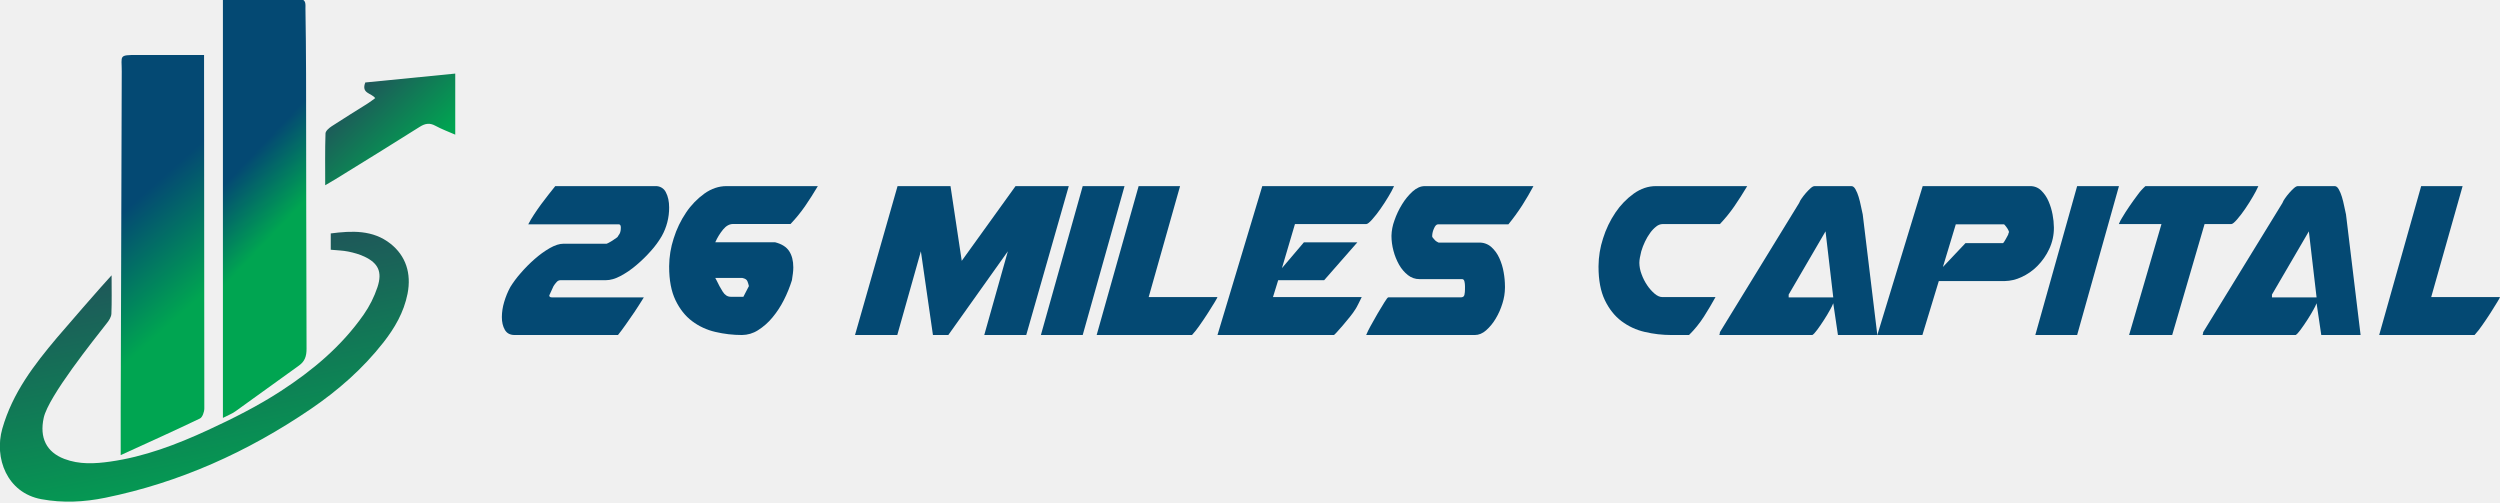
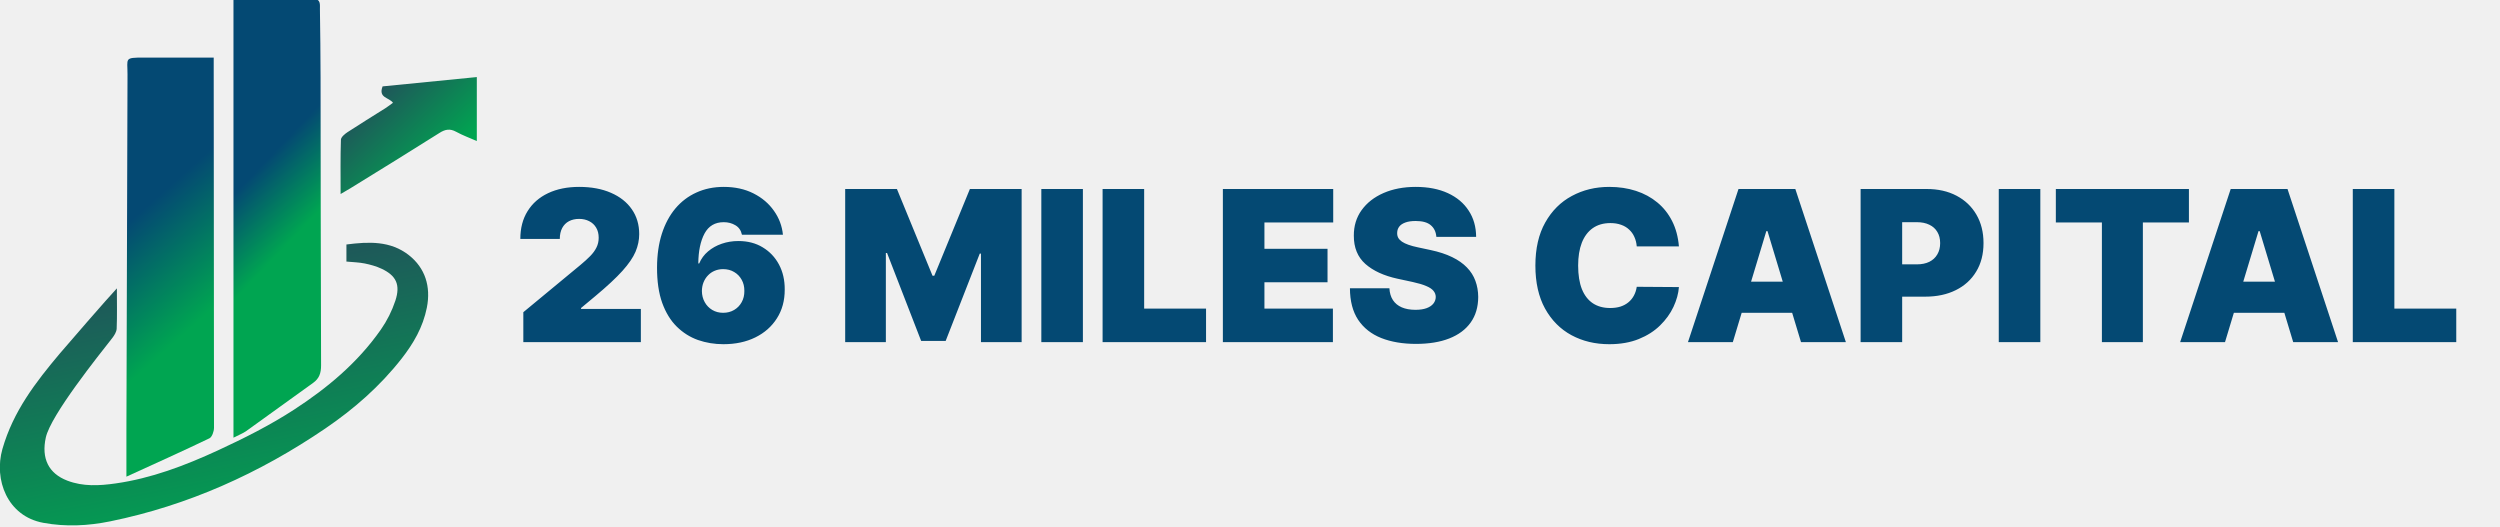
- <svg xmlns="http://www.w3.org/2000/svg" width="199" height="40" viewBox="0 0 199 40" fill="none">
-   <g clip-path="url(#clip0_2197_22)">
-     <path d="M8.883 21.915C8.883 23.053 8.907 24.017 8.867 24.978C8.857 25.226 8.682 25.498 8.521 25.704C7.501 27.01 3.857 31.545 3.481 33.253C3.133 34.836 3.687 35.982 5.118 36.528C6.316 36.987 7.551 36.916 8.778 36.742C11.491 36.358 14.054 35.386 16.545 34.237C18.532 33.319 20.511 32.327 22.357 31.127C24.853 29.504 27.172 27.586 28.947 25.045C29.417 24.373 29.787 23.635 30.047 22.855C30.446 21.642 30.111 20.949 29.01 20.428C28.601 20.236 28.154 20.113 27.715 20.023C27.275 19.934 26.817 19.927 26.328 19.879V18.581C28.02 18.363 29.682 18.289 31.087 19.402C32.297 20.361 32.762 21.756 32.44 23.384C32.145 24.867 31.418 26.109 30.524 27.253C28.872 29.363 26.9 31.082 24.742 32.553C19.698 35.989 14.268 38.42 8.382 39.621C6.698 39.965 5.005 40.051 3.292 39.735C0.546 39.23 -0.477 36.449 0.182 34.128C1.004 31.25 2.721 29.04 4.537 26.878C5.015 26.309 8.235 22.598 8.883 21.915Z" fill="url(#paint0_linear_2197_22)" />
-     <path d="M17.744 33.264V-0.069C19.849 -0.069 21.85 -0.069 23.851 -0.069C24.395 -0.069 24.309 0.368 24.314 0.707C24.339 2.432 24.36 4.158 24.363 5.884C24.375 13.178 24.375 20.471 24.401 27.765C24.404 28.354 24.262 28.767 23.8 29.097C22.106 30.306 20.426 31.539 18.731 32.748C18.455 32.944 18.132 33.064 17.744 33.264Z" fill="url(#paint1_linear_2197_22)" />
-     <path d="M16.243 4.376C16.243 4.764 16.243 5.038 16.243 5.312C16.254 14.379 16.262 23.446 16.264 32.514C16.264 32.788 16.111 33.218 15.917 33.311C13.899 34.282 11.859 35.197 9.607 36.227C9.607 34.9 9.605 33.837 9.607 32.773C9.633 23.738 9.661 14.703 9.691 5.668C9.695 4.415 9.416 4.376 10.935 4.376C12.665 4.375 14.393 4.376 16.243 4.376Z" fill="url(#paint2_linear_2197_22)" />
-     <path d="M36.238 5.857V10.719C35.705 10.485 35.163 10.287 34.658 10.012C34.205 9.764 33.844 9.822 33.411 10.096C31.178 11.51 28.928 12.889 26.682 14.278C26.439 14.428 26.191 14.567 25.886 14.746C25.886 13.293 25.865 11.955 25.91 10.619C25.916 10.419 26.206 10.179 26.412 10.044C27.36 9.423 28.326 8.834 29.283 8.228C29.476 8.106 29.658 7.961 29.866 7.811C29.553 7.388 28.737 7.454 29.077 6.565L36.238 5.857Z" fill="url(#paint3_linear_2197_22)" />
-     <path d="M43.722 23.514C43.722 23.619 43.79 23.671 43.926 23.671H51.25C50.963 24.133 50.715 24.521 50.504 24.836C50.294 25.151 50.067 25.478 49.824 25.817C49.583 26.161 49.372 26.444 49.191 26.667H40.965C40.603 26.667 40.343 26.529 40.185 26.253C40.026 25.977 39.947 25.638 39.948 25.234C39.952 24.832 40.013 24.433 40.129 24.049C40.25 23.63 40.416 23.225 40.626 22.841C40.866 22.455 41.138 22.09 41.44 21.749C41.785 21.347 42.159 20.97 42.558 20.62C42.931 20.289 43.336 19.996 43.768 19.746C44.175 19.516 44.537 19.4 44.853 19.4H48.289C48.375 19.366 48.459 19.325 48.538 19.277C48.656 19.215 48.77 19.144 48.877 19.064C48.922 19.034 48.982 18.991 49.057 18.941C49.132 18.891 49.171 18.856 49.171 18.841L49.238 18.729C49.359 18.595 49.419 18.393 49.419 18.125C49.419 17.946 49.366 17.857 49.261 17.857H42.049C42.185 17.591 42.337 17.334 42.502 17.086C42.682 16.81 42.87 16.538 43.067 16.27C43.264 16.001 43.46 15.744 43.656 15.498L44.198 14.816H52.179C52.35 14.808 52.52 14.851 52.667 14.938C52.814 15.026 52.931 15.154 53.004 15.308C53.177 15.635 53.263 16.038 53.264 16.515C53.269 17.312 53.066 18.098 52.675 18.796C52.43 19.215 52.142 19.609 51.816 19.97C51.456 20.377 51.067 20.757 50.651 21.108C50.265 21.438 49.845 21.727 49.397 21.968C48.974 22.192 48.582 22.304 48.219 22.304H44.604C44.547 22.306 44.492 22.32 44.441 22.345C44.39 22.37 44.346 22.406 44.31 22.449C44.217 22.549 44.133 22.658 44.061 22.773L43.722 23.514Z" fill="#044973" />
-     <path d="M62.401 23.872C62.148 24.376 61.839 24.849 61.479 25.28C61.152 25.676 60.766 26.015 60.335 26.287C59.954 26.532 59.513 26.663 59.062 26.667C58.349 26.667 57.638 26.585 56.944 26.421C56.272 26.269 55.639 25.976 55.086 25.56C54.544 25.15 54.105 24.595 53.769 23.894C53.432 23.194 53.264 22.307 53.264 21.233V21.188C53.27 20.435 53.392 19.688 53.626 18.974C53.854 18.242 54.187 17.549 54.614 16.917C55.008 16.329 55.503 15.818 56.074 15.407C56.63 15.013 57.215 14.815 57.83 14.815H65.1C64.763 15.382 64.423 15.916 64.08 16.416C63.732 16.917 63.347 17.389 62.927 17.829H58.361C58.068 17.829 57.801 17.974 57.56 18.266C57.307 18.575 57.097 18.918 56.935 19.285H61.698C62.225 19.419 62.598 19.654 62.817 19.99C63.036 20.325 63.146 20.754 63.147 21.276C63.147 21.44 63.136 21.605 63.114 21.768C63.092 21.932 63.066 22.111 63.037 22.304C62.869 22.844 62.656 23.369 62.401 23.872ZM56.935 22.124L57.044 22.326C57.189 22.639 57.354 22.942 57.538 23.232C57.706 23.492 57.915 23.623 58.164 23.623H59.174L59.613 22.773C59.583 22.639 59.543 22.508 59.492 22.381C59.441 22.255 59.305 22.169 59.086 22.124H56.935Z" fill="#044973" />
-     <path d="M78.347 26.667L80.225 20.003L75.485 26.667H74.262L73.302 20.003L71.423 26.667H68.059L71.445 14.815H75.66L76.555 20.763L80.837 14.815H85.074L81.689 26.667H78.347Z" fill="#044973" />
-     <path d="M86.184 14.815H89.513L86.184 26.667H82.855L86.184 14.815Z" fill="#044973" />
-     <path d="M87.294 26.667L90.635 14.815H93.934L91.435 23.648H96.909C96.923 23.648 96.856 23.775 96.705 24.028C96.554 24.282 96.37 24.576 96.154 24.911C95.939 25.246 95.713 25.583 95.476 25.918C95.296 26.182 95.097 26.432 94.883 26.667H87.294Z" fill="#044973" />
-     <path d="M110.967 14.815C110.837 15.095 110.691 15.367 110.529 15.631C110.329 15.967 110.115 16.299 109.885 16.626C109.681 16.922 109.458 17.206 109.218 17.476C109.003 17.714 108.85 17.834 108.758 17.834H103.079L102.043 21.344L103.792 19.287H108.048L105.401 22.306H101.743L101.329 23.648H108.392C108.376 23.677 108.345 23.741 108.299 23.838C108.254 23.934 108.204 24.036 108.15 24.14C108.096 24.244 108.046 24.341 108 24.431C107.975 24.486 107.944 24.538 107.908 24.587C107.772 24.806 107.622 25.015 107.458 25.214C107.267 25.452 107.079 25.68 106.894 25.896C106.71 26.112 106.549 26.294 106.411 26.443C106.274 26.589 106.196 26.667 106.181 26.667H96.911L100.477 14.816L110.967 14.815Z" fill="#044973" />
-     <path d="M116.613 22.911V22.777C116.613 22.653 116.598 22.529 116.571 22.408C116.542 22.282 116.479 22.218 116.38 22.218H112.987C112.654 22.221 112.33 22.107 112.064 21.894C111.782 21.669 111.544 21.388 111.364 21.066C111.17 20.72 111.02 20.348 110.919 19.959C110.816 19.574 110.762 19.175 110.76 18.774C110.771 18.357 110.85 17.944 110.994 17.555C111.15 17.099 111.356 16.663 111.609 16.257C111.842 15.873 112.128 15.526 112.457 15.228C112.767 14.953 113.086 14.815 113.411 14.815H122.063C121.793 15.321 121.496 15.828 121.174 16.336C120.833 16.864 120.464 17.372 120.069 17.856H114.471C114.344 17.856 114.235 17.968 114.143 18.192C114.064 18.36 114.017 18.542 114.004 18.729V18.841C114.004 18.856 114.025 18.89 114.068 18.941C114.111 18.993 114.145 19.035 114.174 19.064C114.226 19.133 114.291 19.19 114.365 19.232C114.411 19.265 114.461 19.292 114.513 19.311H117.737C118.088 19.299 118.431 19.422 118.703 19.657C118.971 19.898 119.188 20.196 119.34 20.531C119.504 20.889 119.622 21.269 119.689 21.66C119.757 22.029 119.792 22.403 119.795 22.779V22.913C119.79 23.334 119.722 23.752 119.594 24.151C119.464 24.58 119.282 24.99 119.053 25.37C118.846 25.719 118.589 26.033 118.29 26.298C118.007 26.544 117.71 26.667 117.399 26.667H108.747C108.85 26.421 108.967 26.183 109.097 25.952C109.274 25.623 109.461 25.292 109.659 24.956C109.857 24.621 110.037 24.322 110.2 24.061C110.362 23.801 110.465 23.67 110.507 23.67H116.272C116.442 23.67 116.541 23.602 116.569 23.468C116.598 23.329 116.613 23.186 116.612 23.043L116.613 22.911Z" fill="#044973" />
-     <path d="M127.242 21.187C127.248 20.434 127.37 19.687 127.604 18.973C127.832 18.242 128.165 17.549 128.592 16.916C128.987 16.329 129.481 15.818 130.053 15.407C130.609 15.013 131.195 14.815 131.809 14.815H139.078C138.741 15.382 138.401 15.915 138.057 16.416C137.71 16.919 137.324 17.394 136.904 17.836H132.336C132.156 17.843 131.982 17.91 131.842 18.026C131.658 18.169 131.495 18.338 131.359 18.529C131.198 18.75 131.058 18.985 130.942 19.233C130.822 19.481 130.723 19.739 130.645 20.005C130.602 20.184 130.565 20.351 130.535 20.508C130.508 20.644 130.494 20.782 130.492 20.921C130.497 21.231 130.556 21.538 130.668 21.826C130.78 22.139 130.931 22.436 131.117 22.71C131.284 22.96 131.484 23.185 131.711 23.38C131.922 23.559 132.131 23.649 132.336 23.649H136.554C136.276 24.155 135.968 24.674 135.632 25.203C135.292 25.735 134.894 26.226 134.446 26.667H133.039C132.326 26.667 131.615 26.585 130.92 26.421C130.249 26.269 129.618 25.975 129.065 25.56C128.523 25.15 128.084 24.595 127.747 23.895C127.411 23.195 127.242 22.308 127.242 21.235V21.187Z" fill="#044973" />
-     <path d="M146.3 26.667L145.928 24.14C145.856 24.318 145.772 24.489 145.676 24.654C145.537 24.908 145.376 25.176 145.194 25.46C145.012 25.743 144.833 26.004 144.658 26.242C144.482 26.481 144.351 26.622 144.263 26.667H136.859C136.867 26.613 136.882 26.56 136.902 26.51V26.443L143.211 16.157C143.261 16.029 143.327 15.909 143.409 15.799C143.616 15.5 143.855 15.226 144.122 14.982C144.246 14.871 144.352 14.815 144.44 14.815H147.375C147.492 14.815 147.598 14.897 147.693 15.061C147.799 15.252 147.884 15.454 147.945 15.664C148.02 15.911 148.082 16.161 148.131 16.414C148.183 16.675 148.23 16.895 148.274 17.073L149.435 26.667H146.3ZM142.378 23.671H145.927L145.313 18.415L142.378 23.447V23.671Z" fill="#044973" />
-     <path d="M153.047 14.815H161.602C161.765 14.812 161.926 14.842 162.077 14.902C162.227 14.961 162.363 15.05 162.476 15.161C162.726 15.406 162.924 15.694 163.059 16.011C163.209 16.356 163.319 16.716 163.386 17.084C163.451 17.42 163.486 17.761 163.49 18.103C163.498 18.696 163.37 19.283 163.117 19.824C162.885 20.323 162.565 20.781 162.173 21.177C161.81 21.544 161.379 21.844 160.902 22.06C160.489 22.256 160.036 22.363 159.574 22.373H154.329L153.023 26.667H149.435L153.047 14.815ZM154.655 21.253L156.451 19.353H159.434C159.449 19.353 159.481 19.319 159.527 19.252C159.579 19.177 159.626 19.099 159.667 19.018C159.714 18.928 159.76 18.842 159.807 18.76C159.845 18.703 159.869 18.638 159.877 18.57L159.923 18.459C159.9 18.425 159.884 18.387 159.877 18.347C159.826 18.24 159.764 18.139 159.69 18.046C159.597 17.919 159.535 17.855 159.504 17.855H155.681L154.655 21.253Z" fill="#044973" />
-     <path d="M165.34 14.815H168.669L165.34 26.667H162.011L165.34 14.815Z" fill="#044973" />
-     <path d="M172.054 17.834H168.669V17.811C168.74 17.64 168.826 17.475 168.927 17.319C169.084 17.051 169.275 16.753 169.499 16.425C169.723 16.097 169.951 15.78 170.182 15.474C170.355 15.233 170.554 15.012 170.776 14.815H179.766C179.64 15.095 179.498 15.367 179.34 15.631C179.146 15.967 178.936 16.299 178.713 16.626C178.513 16.922 178.296 17.206 178.062 17.476C177.853 17.715 177.704 17.834 177.614 17.834H175.484L172.906 26.667H169.476L172.054 17.834Z" fill="#044973" />
-     <path d="M184.773 26.667L184.4 24.14C184.329 24.318 184.245 24.49 184.149 24.654C184.01 24.908 183.849 25.176 183.666 25.46C183.484 25.743 183.305 26.004 183.129 26.242C182.954 26.481 182.822 26.622 182.735 26.667H175.327C175.335 26.613 175.35 26.56 175.371 26.51V26.443L181.682 16.157C181.731 16.029 181.798 15.909 181.879 15.8C181.984 15.647 182.097 15.501 182.219 15.363C182.335 15.229 182.46 15.101 182.591 14.982C182.715 14.871 182.821 14.815 182.909 14.815H185.843C185.96 14.815 186.066 14.897 186.161 15.061C186.267 15.252 186.352 15.454 186.413 15.664C186.488 15.911 186.55 16.161 186.599 16.413C186.65 16.675 186.698 16.895 186.742 17.073L187.903 26.666L184.773 26.667ZM180.849 23.671H184.399L183.785 18.416L180.849 23.447V23.671Z" fill="#044973" />
-     <path d="M189.383 26.667L192.725 14.815H196.024L193.523 23.648H198.998C199.012 23.648 198.944 23.775 198.793 24.028C198.643 24.282 198.459 24.576 198.244 24.911C198.028 25.247 197.802 25.582 197.565 25.918C197.385 26.182 197.186 26.432 196.972 26.667H189.383Z" fill="#044973" />
+ <svg xmlns="http://www.w3.org/2000/svg" width="190" height="40" viewBox="0 0 190 40" fill="none">
+   <g clip-path="url(#clip0_2211_25)">
+     <mask id="mask0_2211_25" style="mask-type:luminance" maskUnits="userSpaceOnUse" x="0" y="0" width="190" height="40">
+       <path d="M190 0H0V40H190V0Z" fill="white" />
+     </mask>
+     <g mask="url(#mask0_2211_25)">
+       <path d="M8.883 21.915C8.883 23.053 8.907 24.017 8.867 24.978C8.857 25.227 8.682 25.498 8.522 25.704C7.501 27.01 3.858 31.545 3.481 33.254C3.133 34.836 3.687 35.982 5.118 36.529C6.316 36.988 7.551 36.916 8.778 36.742C11.491 36.358 14.054 35.386 16.545 34.237C18.532 33.319 20.511 32.327 22.357 31.127C24.853 29.504 27.172 27.586 28.948 25.045C29.417 24.373 29.787 23.635 30.047 22.855C30.446 21.642 30.111 20.949 29.01 20.429C28.601 20.236 28.155 20.113 27.715 20.023C27.275 19.934 26.817 19.927 26.328 19.879V18.581C28.02 18.363 29.682 18.289 31.087 19.402C32.297 20.361 32.763 21.757 32.44 23.384C32.145 24.867 31.418 26.11 30.524 27.253C28.872 29.363 26.901 31.082 24.742 32.553C19.698 35.989 14.268 38.42 8.382 39.621C6.698 39.965 5.005 40.051 3.292 39.735C0.547 39.23 -0.477 36.45 0.183 34.128C1.005 31.25 2.721 29.04 4.537 26.878C5.015 26.309 8.236 22.598 8.883 21.915Z" fill="url(#paint0_linear_2211_25)" />
+       <path d="M17.744 33.264V-0.069C19.85 -0.069 21.85 -0.069 23.851 -0.069C24.395 -0.069 24.309 0.368 24.314 0.707C24.339 2.433 24.36 4.158 24.363 5.884C24.375 13.178 24.375 20.472 24.402 27.765C24.404 28.354 24.262 28.767 23.8 29.097C22.106 30.306 20.426 31.539 18.731 32.748C18.455 32.944 18.132 33.064 17.744 33.264Z" fill="url(#paint1_linear_2211_25)" />
+       <path d="M16.242 4.376C16.242 4.764 16.242 5.038 16.242 5.312C16.254 14.379 16.262 23.446 16.264 32.514C16.264 32.788 16.111 33.218 15.917 33.311C13.899 34.282 11.859 35.197 9.607 36.227C9.607 34.9 9.605 33.837 9.607 32.773C9.633 23.738 9.661 14.703 9.691 5.668C9.695 4.415 9.416 4.376 10.934 4.376C12.664 4.375 14.393 4.376 16.242 4.376Z" fill="url(#paint2_linear_2211_25)" />
+       <path d="M36.238 5.857V10.719C35.705 10.485 35.163 10.287 34.658 10.011C34.205 9.764 33.844 9.822 33.411 10.096C31.178 11.51 28.928 12.889 26.682 14.277C26.439 14.428 26.191 14.566 25.886 14.746C25.886 13.293 25.865 11.955 25.91 10.619C25.916 10.419 26.206 10.179 26.412 10.044C27.36 9.422 28.326 8.834 29.283 8.228C29.476 8.106 29.658 7.961 29.866 7.81C29.553 7.388 28.737 7.454 29.077 6.565L36.238 5.857Z" fill="url(#paint3_linear_2211_25)" />
+       <path d="M39.773 26V23.727L44.114 20.136C44.401 19.898 44.648 19.674 44.852 19.466C45.061 19.254 45.22 19.036 45.33 18.812C45.443 18.589 45.5 18.341 45.5 18.068C45.5 17.769 45.436 17.513 45.307 17.301C45.182 17.089 45.008 16.926 44.784 16.812C44.561 16.695 44.303 16.636 44.011 16.636C43.72 16.636 43.462 16.695 43.239 16.812C43.019 16.93 42.849 17.102 42.727 17.329C42.606 17.557 42.545 17.833 42.545 18.159H39.545C39.545 17.341 39.729 16.636 40.097 16.046C40.464 15.454 40.983 15 41.653 14.682C42.324 14.364 43.11 14.204 44.011 14.204C44.943 14.204 45.75 14.354 46.432 14.653C47.117 14.949 47.646 15.366 48.017 15.903C48.392 16.441 48.58 17.072 48.58 17.796C48.58 18.242 48.487 18.688 48.301 19.131C48.115 19.57 47.782 20.057 47.301 20.591C46.82 21.125 46.136 21.761 45.25 22.5L44.159 23.409V23.477H48.705V26H39.773ZM54.98 26.159C54.302 26.159 53.658 26.053 53.048 25.841C52.442 25.625 51.904 25.286 51.435 24.824C50.965 24.362 50.596 23.759 50.327 23.017C50.062 22.275 49.931 21.375 49.935 20.318C49.938 19.375 50.06 18.526 50.298 17.773C50.541 17.019 50.883 16.377 51.327 15.847C51.774 15.316 52.308 14.911 52.929 14.631C53.55 14.347 54.242 14.204 55.003 14.204C55.859 14.204 56.613 14.369 57.264 14.699C57.916 15.028 58.435 15.47 58.821 16.023C59.211 16.572 59.438 17.178 59.503 17.841H56.389C56.317 17.511 56.151 17.271 55.889 17.119C55.632 16.964 55.336 16.886 55.003 16.886C54.34 16.886 53.853 17.174 53.543 17.75C53.236 18.326 53.079 19.083 53.071 20.023H53.139C53.287 19.667 53.51 19.362 53.81 19.108C54.109 18.854 54.457 18.659 54.855 18.523C55.253 18.386 55.673 18.318 56.117 18.318C56.821 18.318 57.437 18.477 57.963 18.796C58.493 19.114 58.906 19.549 59.202 20.102C59.497 20.655 59.643 21.288 59.639 22C59.643 22.833 59.446 23.562 59.048 24.188C58.654 24.812 58.107 25.297 57.406 25.642C56.706 25.987 55.897 26.159 54.98 26.159ZM54.957 23.773C55.272 23.773 55.55 23.701 55.793 23.557C56.039 23.413 56.23 23.216 56.367 22.966C56.507 22.716 56.575 22.432 56.571 22.114C56.575 21.792 56.507 21.508 56.367 21.261C56.23 21.011 56.039 20.814 55.793 20.671C55.55 20.526 55.272 20.454 54.957 20.454C54.726 20.454 54.512 20.496 54.315 20.579C54.122 20.659 53.954 20.775 53.81 20.926C53.666 21.074 53.552 21.25 53.469 21.454C53.389 21.655 53.347 21.875 53.344 22.114C53.347 22.432 53.419 22.716 53.56 22.966C53.7 23.216 53.891 23.413 54.133 23.557C54.376 23.701 54.651 23.773 54.957 23.773ZM64.234 14.364H68.166L70.871 20.954H71.007L73.712 14.364H77.644V26H74.553V19.273H74.462L71.871 25.909H70.007L67.416 19.227H67.325V26H64.234V14.364ZM82.3 14.364V26H79.141V14.364H82.3ZM83.797 26V14.364H86.956V23.454H91.66V26H83.797ZM92.938 26V14.364H101.324V16.909H96.097V18.909H100.892V21.454H96.097V23.454H101.301V26H92.938ZM109.163 18C109.133 17.621 108.991 17.326 108.737 17.114C108.487 16.901 108.107 16.796 107.595 16.796C107.269 16.796 107.002 16.835 106.794 16.915C106.589 16.991 106.438 17.095 106.339 17.227C106.241 17.36 106.19 17.511 106.186 17.682C106.179 17.822 106.203 17.949 106.26 18.062C106.321 18.172 106.415 18.273 106.544 18.364C106.673 18.451 106.838 18.53 107.038 18.602C107.239 18.674 107.478 18.739 107.754 18.796L108.709 19C109.353 19.136 109.904 19.316 110.362 19.54C110.821 19.763 111.196 20.026 111.487 20.329C111.779 20.629 111.993 20.966 112.129 21.341C112.269 21.716 112.341 22.125 112.345 22.568C112.341 23.333 112.15 23.981 111.771 24.511C111.393 25.042 110.851 25.445 110.146 25.722C109.446 25.998 108.603 26.136 107.618 26.136C106.607 26.136 105.724 25.987 104.97 25.688C104.22 25.388 103.637 24.928 103.22 24.307C102.807 23.682 102.599 22.883 102.595 21.909H105.595C105.614 22.265 105.703 22.564 105.862 22.807C106.021 23.049 106.245 23.233 106.533 23.358C106.824 23.483 107.171 23.546 107.572 23.546C107.91 23.546 108.192 23.504 108.419 23.421C108.646 23.337 108.819 23.222 108.936 23.074C109.054 22.926 109.114 22.758 109.118 22.568C109.114 22.39 109.055 22.235 108.942 22.102C108.832 21.966 108.65 21.845 108.396 21.739C108.143 21.629 107.8 21.526 107.368 21.432L106.209 21.182C105.179 20.958 104.366 20.585 103.771 20.062C103.18 19.536 102.887 18.818 102.891 17.909C102.887 17.171 103.084 16.525 103.482 15.972C103.883 15.415 104.438 14.981 105.146 14.671C105.858 14.36 106.675 14.204 107.595 14.204C108.535 14.204 109.347 14.362 110.033 14.676C110.718 14.991 111.247 15.434 111.618 16.006C111.993 16.574 112.182 17.239 112.186 18H109.163ZM127.598 18.727H124.393C124.371 18.462 124.31 18.222 124.212 18.006C124.117 17.79 123.984 17.604 123.814 17.449C123.647 17.29 123.445 17.169 123.206 17.085C122.967 16.998 122.696 16.954 122.393 16.954C121.863 16.954 121.414 17.083 121.047 17.341C120.683 17.599 120.407 17.968 120.217 18.449C120.032 18.93 119.939 19.508 119.939 20.182C119.939 20.894 120.034 21.491 120.223 21.972C120.416 22.449 120.695 22.809 121.058 23.051C121.422 23.29 121.859 23.409 122.371 23.409C122.662 23.409 122.924 23.373 123.155 23.301C123.386 23.225 123.587 23.117 123.757 22.977C123.928 22.837 124.066 22.669 124.172 22.472C124.282 22.271 124.356 22.046 124.393 21.796L127.598 21.818C127.56 22.311 127.422 22.812 127.183 23.324C126.945 23.831 126.606 24.301 126.166 24.733C125.731 25.161 125.191 25.506 124.547 25.767C123.903 26.028 123.155 26.159 122.303 26.159C121.234 26.159 120.276 25.93 119.428 25.472C118.583 25.013 117.914 24.339 117.422 23.449C116.933 22.559 116.689 21.47 116.689 20.182C116.689 18.886 116.939 17.796 117.439 16.909C117.939 16.019 118.613 15.347 119.462 14.892C120.31 14.434 121.257 14.204 122.303 14.204C123.037 14.204 123.714 14.305 124.331 14.506C124.948 14.706 125.49 15 125.956 15.386C126.422 15.769 126.797 16.241 127.081 16.801C127.365 17.362 127.537 18.004 127.598 18.727ZM131.695 26H128.286L132.126 14.364H136.445L140.286 26H136.876L134.331 17.568H134.24L131.695 26ZM131.058 21.409H137.467V23.773H131.058V21.409ZM141.406 26V14.364H146.429C147.293 14.364 148.048 14.534 148.696 14.875C149.344 15.216 149.848 15.695 150.207 16.312C150.567 16.93 150.747 17.651 150.747 18.477C150.747 19.311 150.562 20.032 150.19 20.642C149.823 21.252 149.306 21.722 148.639 22.051C147.976 22.381 147.202 22.546 146.315 22.546H143.315V20.091H145.679C146.05 20.091 146.366 20.026 146.628 19.898C146.893 19.765 147.096 19.578 147.236 19.335C147.38 19.093 147.452 18.807 147.452 18.477C147.452 18.144 147.38 17.86 147.236 17.625C147.096 17.386 146.893 17.204 146.628 17.079C146.366 16.951 146.05 16.886 145.679 16.886H144.565V26H141.406ZM155.065 14.364V26H151.906V14.364H155.065ZM156.244 16.909V14.364H166.358V16.909H162.858V26H159.744V16.909H156.244ZM169.101 26H165.692L169.533 14.364H173.851L177.692 26H174.283L171.737 17.568H171.646L169.101 26ZM168.464 21.409H174.874V23.773H168.464V21.409ZM178.812 26V14.364H181.972V23.454H186.676V26H178.812Z" fill="#044973" />
+     </g>
  </g>
  <defs>
-     <linearGradient id="paint0_linear_2197_22" x1="13.224" y1="13.152" x2="18.722" y2="41.128" gradientUnits="userSpaceOnUse">
+     <linearGradient id="paint0_linear_2211_25" x1="13.224" y1="13.152" x2="18.722" y2="41.129" gradientUnits="userSpaceOnUse">
      <stop stop-color="#2A3A5D" />
      <stop offset="1" stop-color="#00A551" />
    </linearGradient>
-     <linearGradient id="paint1_linear_2197_22" x1="18.494" y1="14.039" x2="23.456" y2="18.739" gradientUnits="userSpaceOnUse">
+     <linearGradient id="paint1_linear_2211_25" x1="18.494" y1="14.039" x2="23.456" y2="18.739" gradientUnits="userSpaceOnUse">
      <stop stop-color="#044973" />
      <stop offset="0.81" stop-color="#00A551" />
    </linearGradient>
-     <linearGradient id="paint2_linear_2197_22" x1="10.043" y1="16.672" x2="17.547" y2="25.076" gradientUnits="userSpaceOnUse">
+     <linearGradient id="paint2_linear_2211_25" x1="10.043" y1="16.672" x2="17.547" y2="25.076" gradientUnits="userSpaceOnUse">
      <stop stop-color="#044973" />
      <stop offset="0.81" stop-color="#00A551" />
    </linearGradient>
-     <linearGradient id="paint3_linear_2197_22" x1="26.277" y1="4.509" x2="33.867" y2="12.248" gradientUnits="userSpaceOnUse">
+     <linearGradient id="paint3_linear_2211_25" x1="26.277" y1="4.509" x2="33.867" y2="12.248" gradientUnits="userSpaceOnUse">
      <stop offset="0.08" stop-color="#2A3A5D" />
      <stop offset="1" stop-color="#00A551" />
    </linearGradient>
-     <clipPath id="clip0_2197_22">
-       <rect width="199" height="40" fill="white" />
+     <clipPath id="clip0_2211_25">
+       <rect width="190" height="40" fill="white" />
    </clipPath>
  </defs>
</svg>
